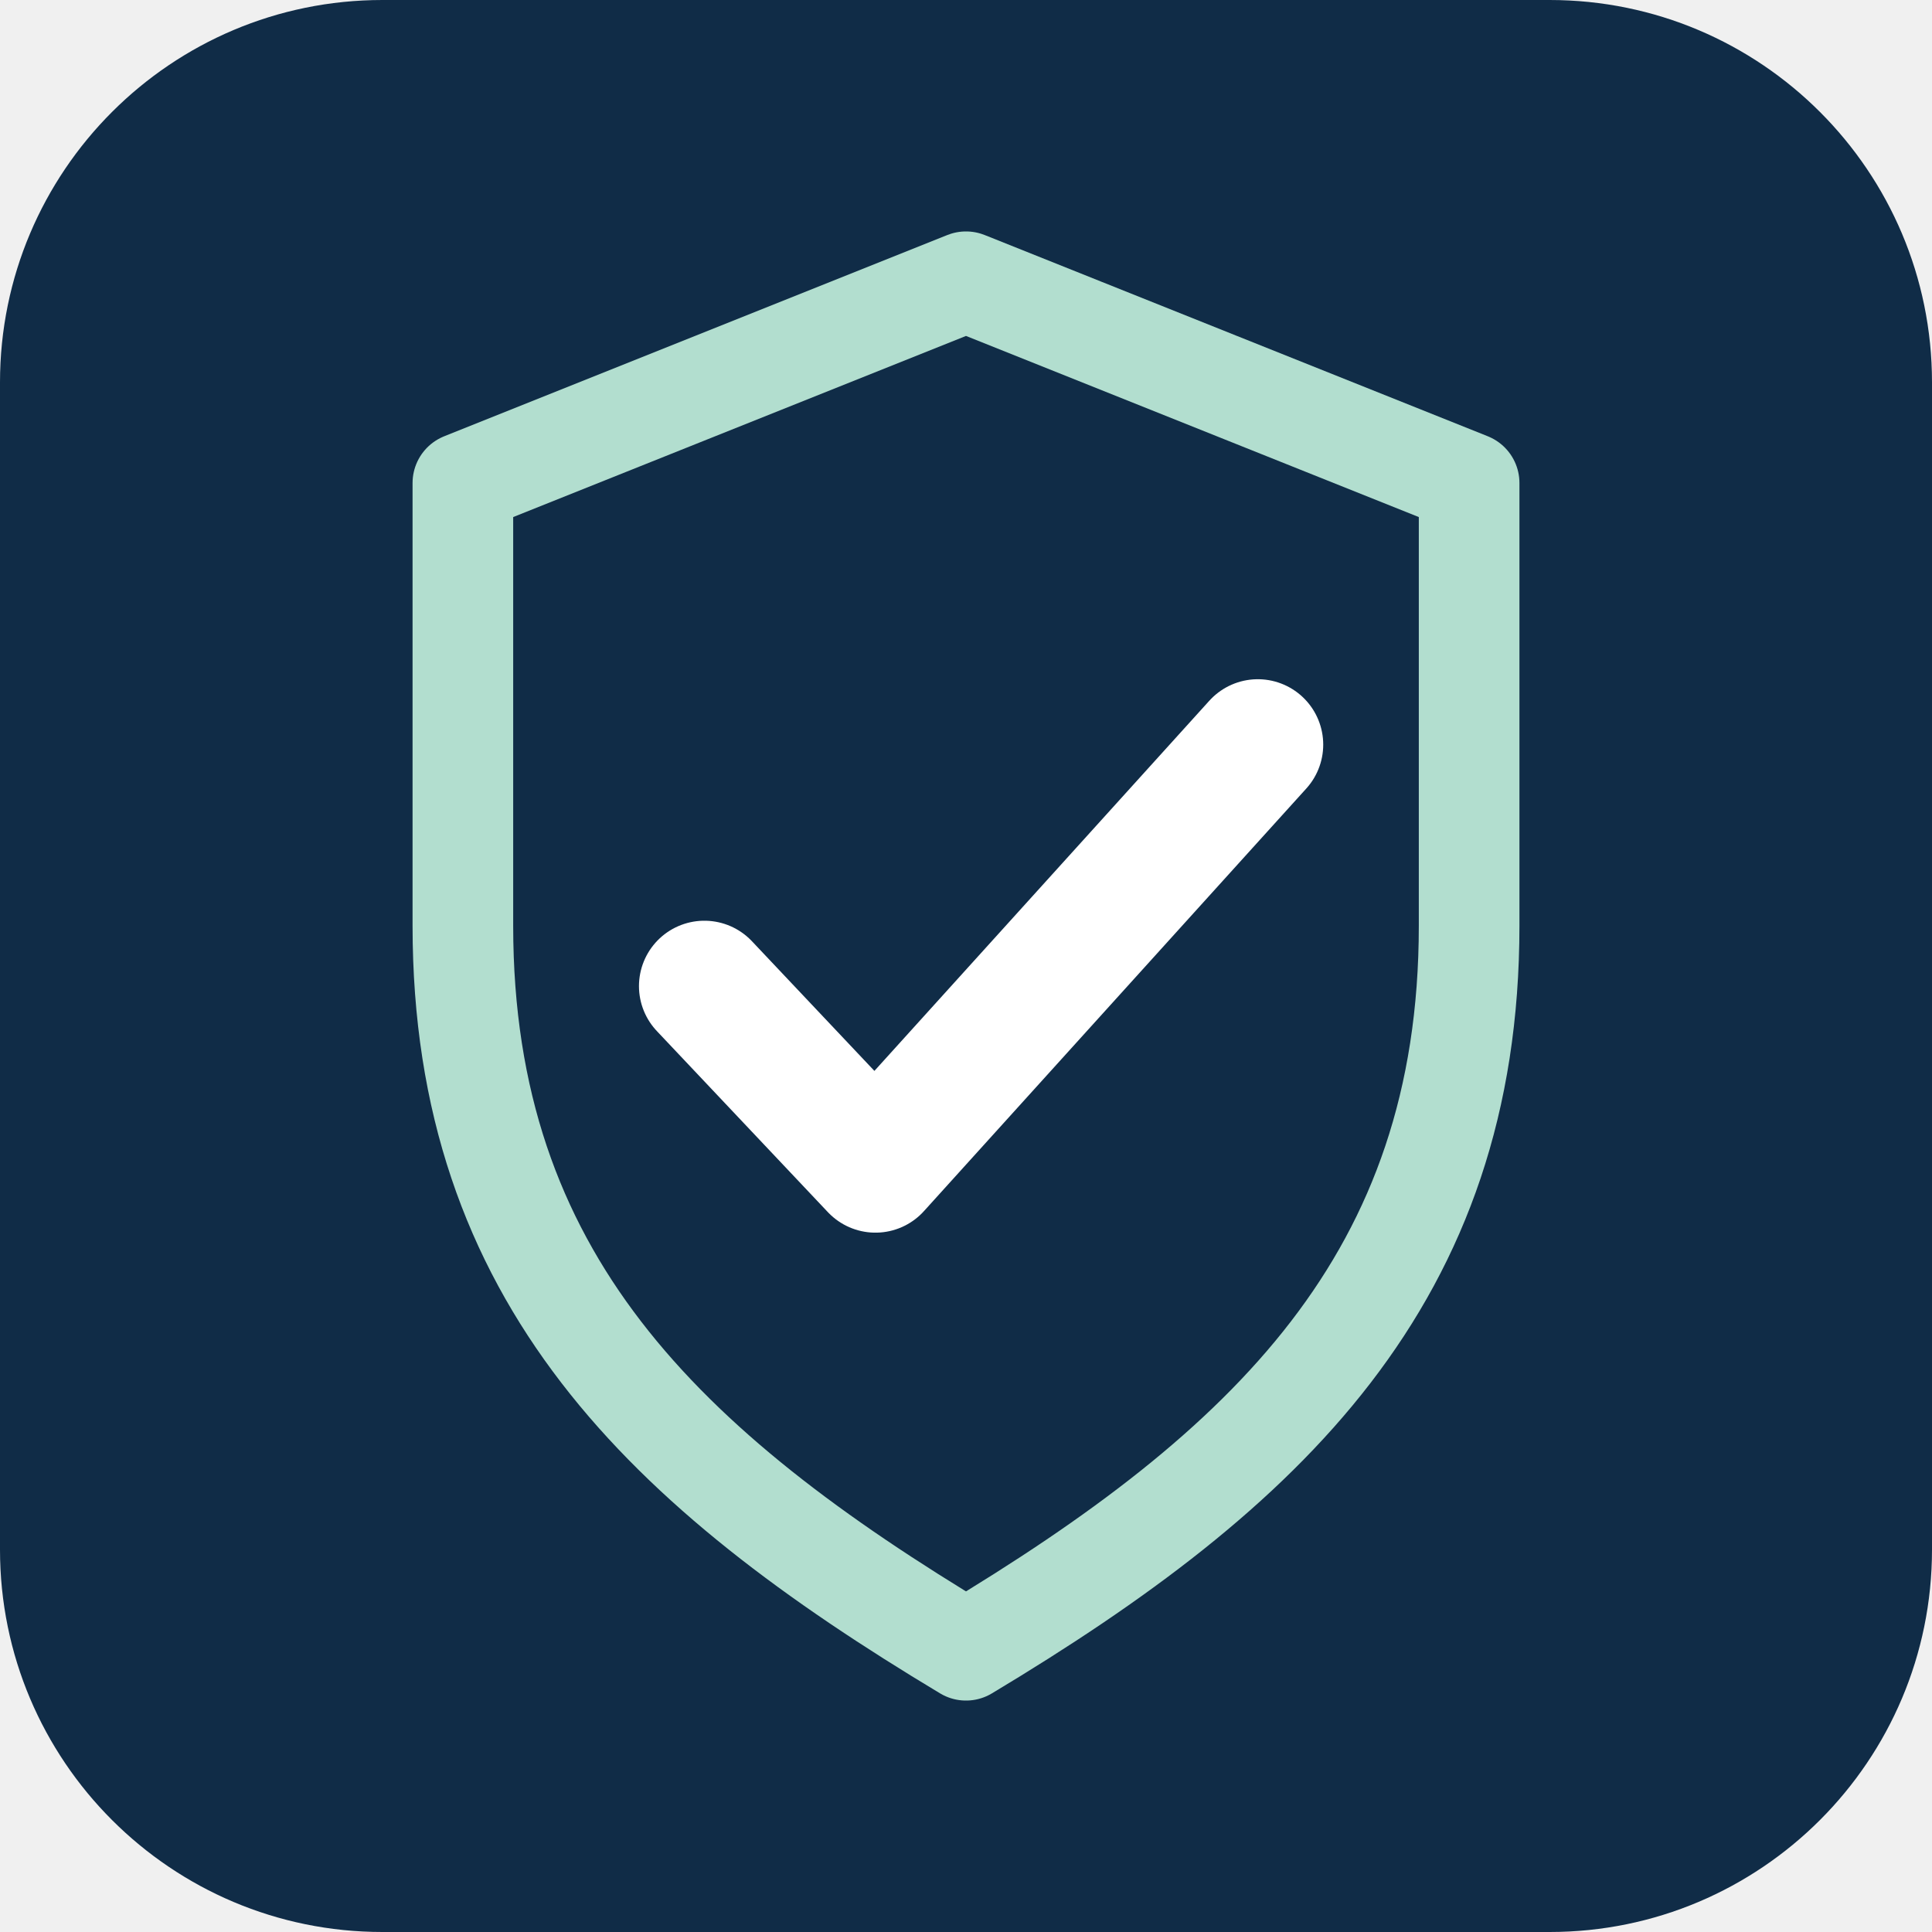
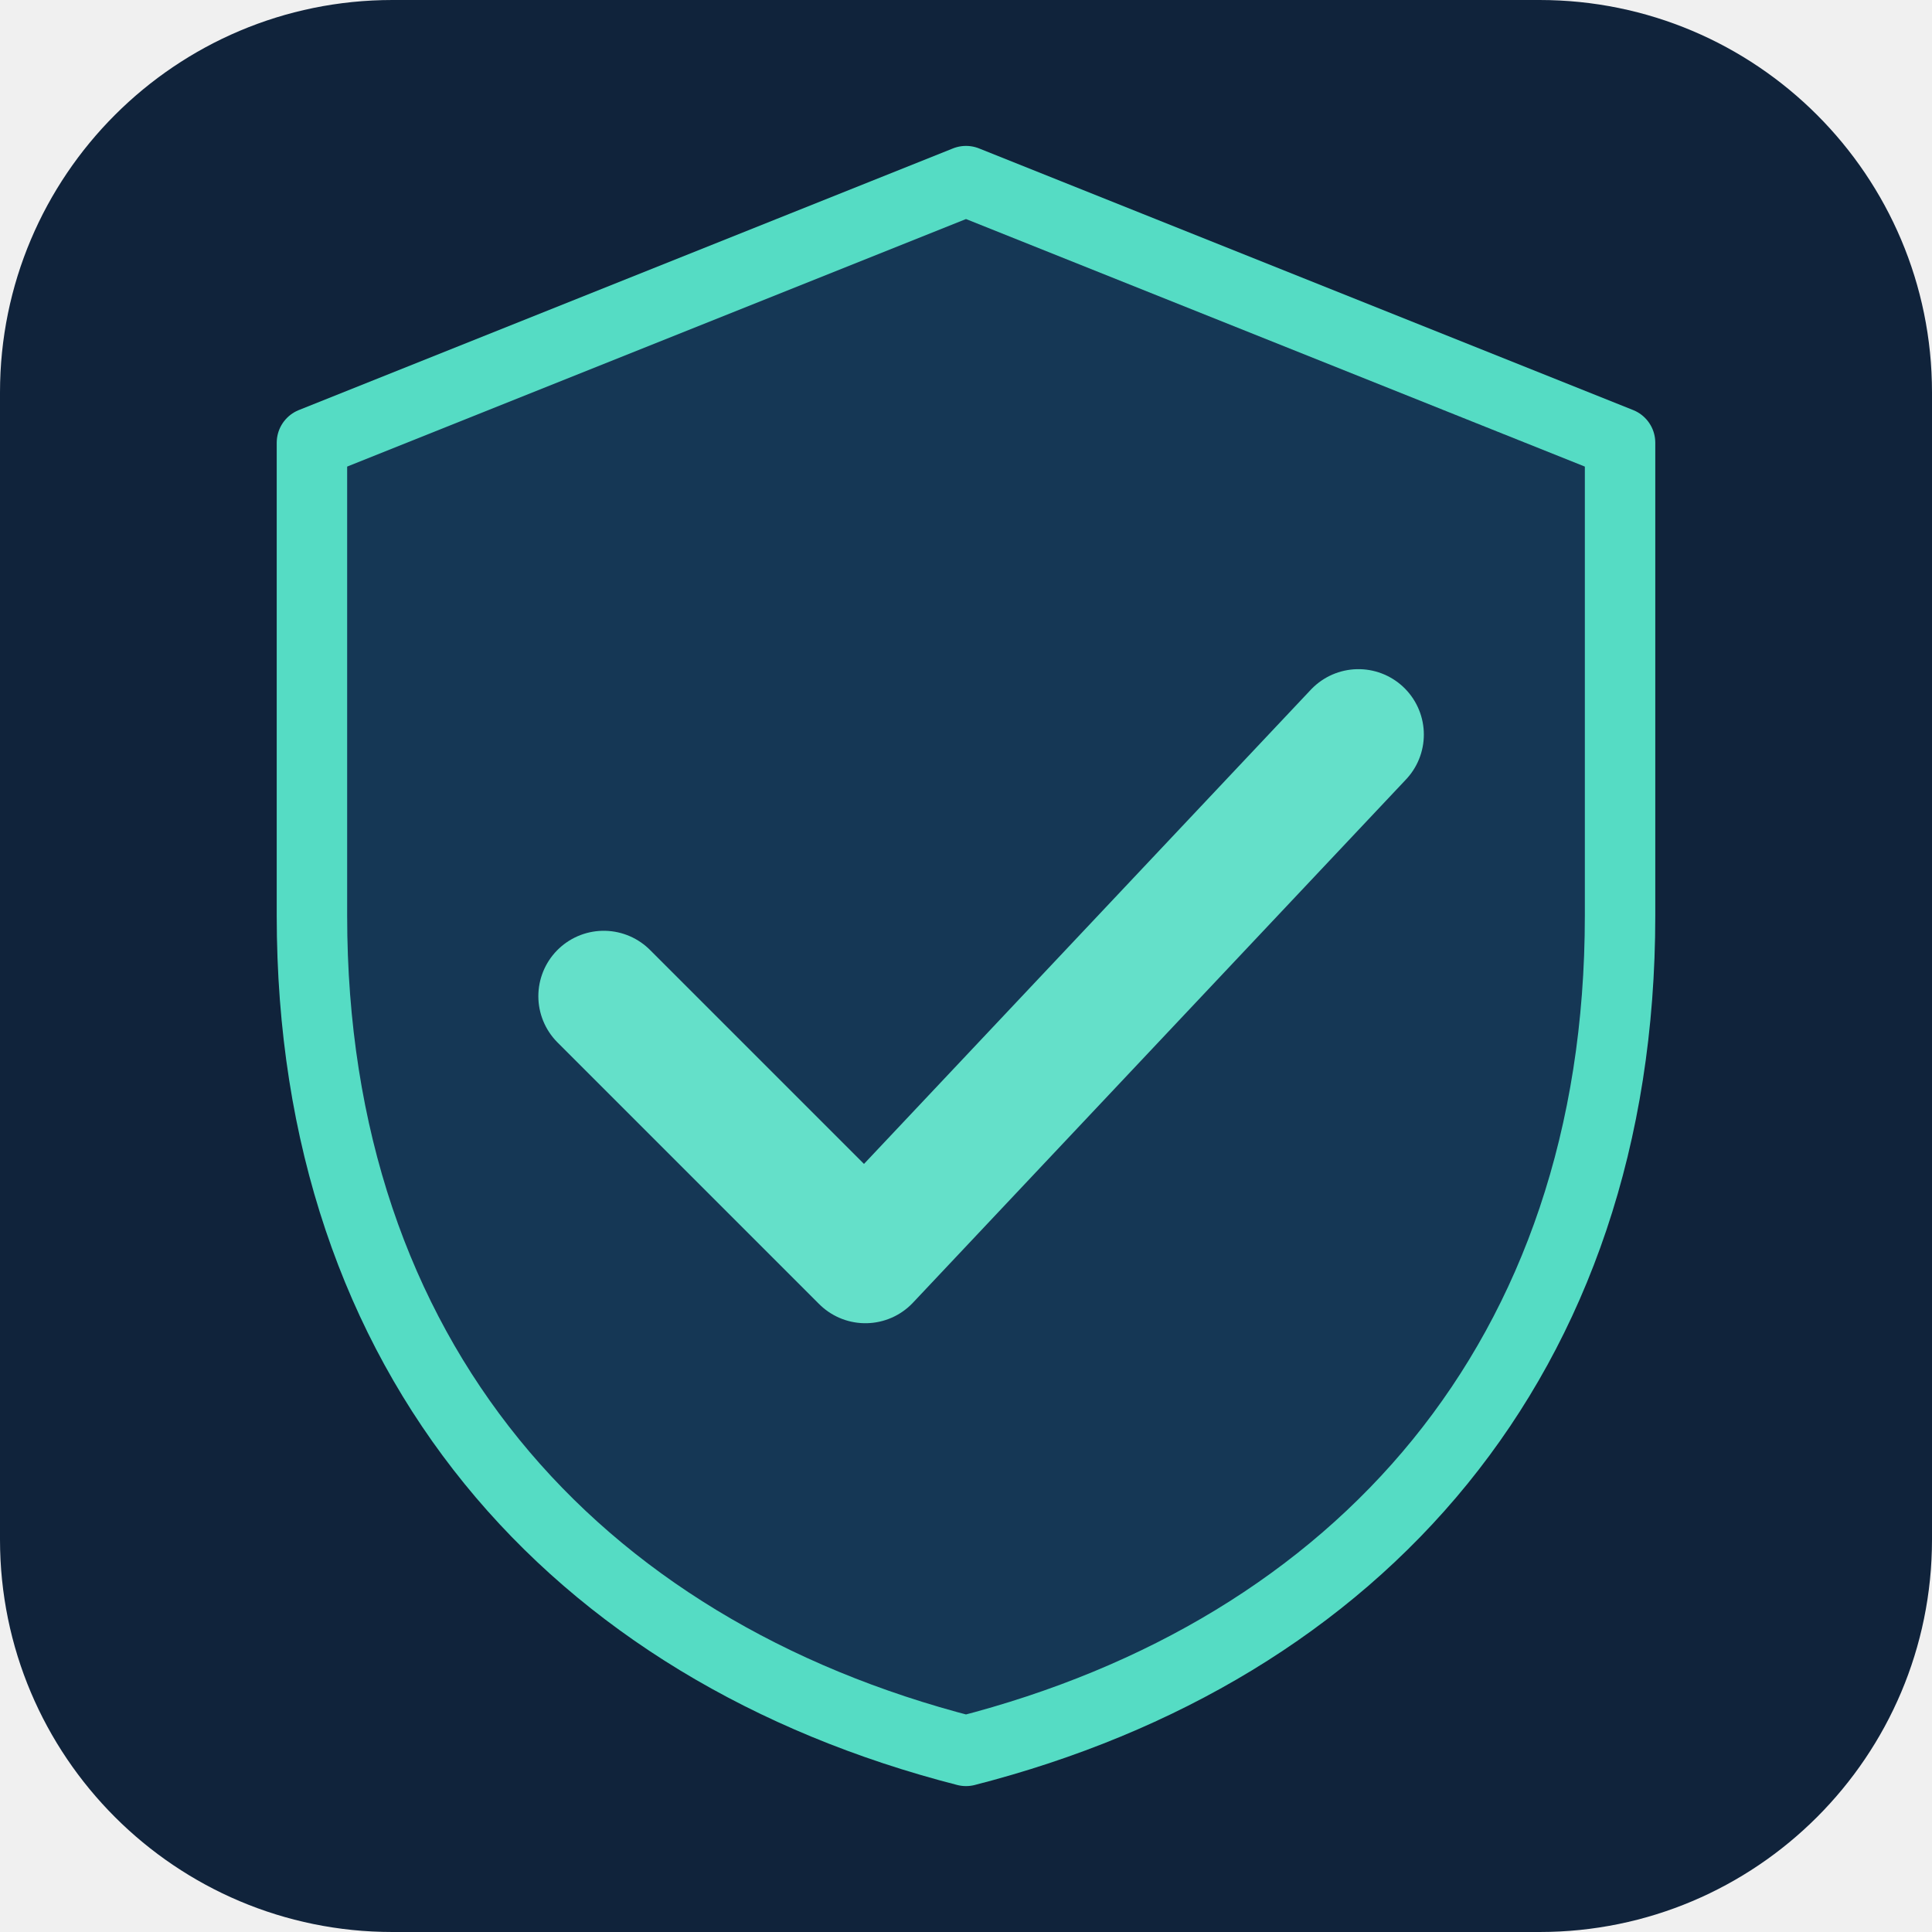
<svg xmlns="http://www.w3.org/2000/svg" viewBox="0 0 192 192">
-   <rect width="192" height="192" rx="38" fill="#102c47" />
-   <path d="M96 28 146 48v44c0 35-20 54-50 72-30-18-50-37-50-72V48z" fill="none" stroke="#b2decf" stroke-width="10" stroke-linejoin="round" />
-   <path d="m70 98 17 18 38-42" fill="none" stroke="#fff" stroke-width="13" stroke-linecap="round" stroke-linejoin="round" />
+   <rect width="192" height="192" rx="39" fill="#10233b" />
+   <path d="M96 18 L161 44 V91 C161 135 135 164 96 174 C57 164 31 135 31 91 V44 Z" fill="#153755" stroke="#55dcc4" stroke-width="7" stroke-linejoin="round" />
+   <path d="M60 99 L86 125 L135 73" fill="none" stroke="#64e0c9" stroke-width="13" stroke-linecap="round" stroke-linejoin="round" />
</svg>
